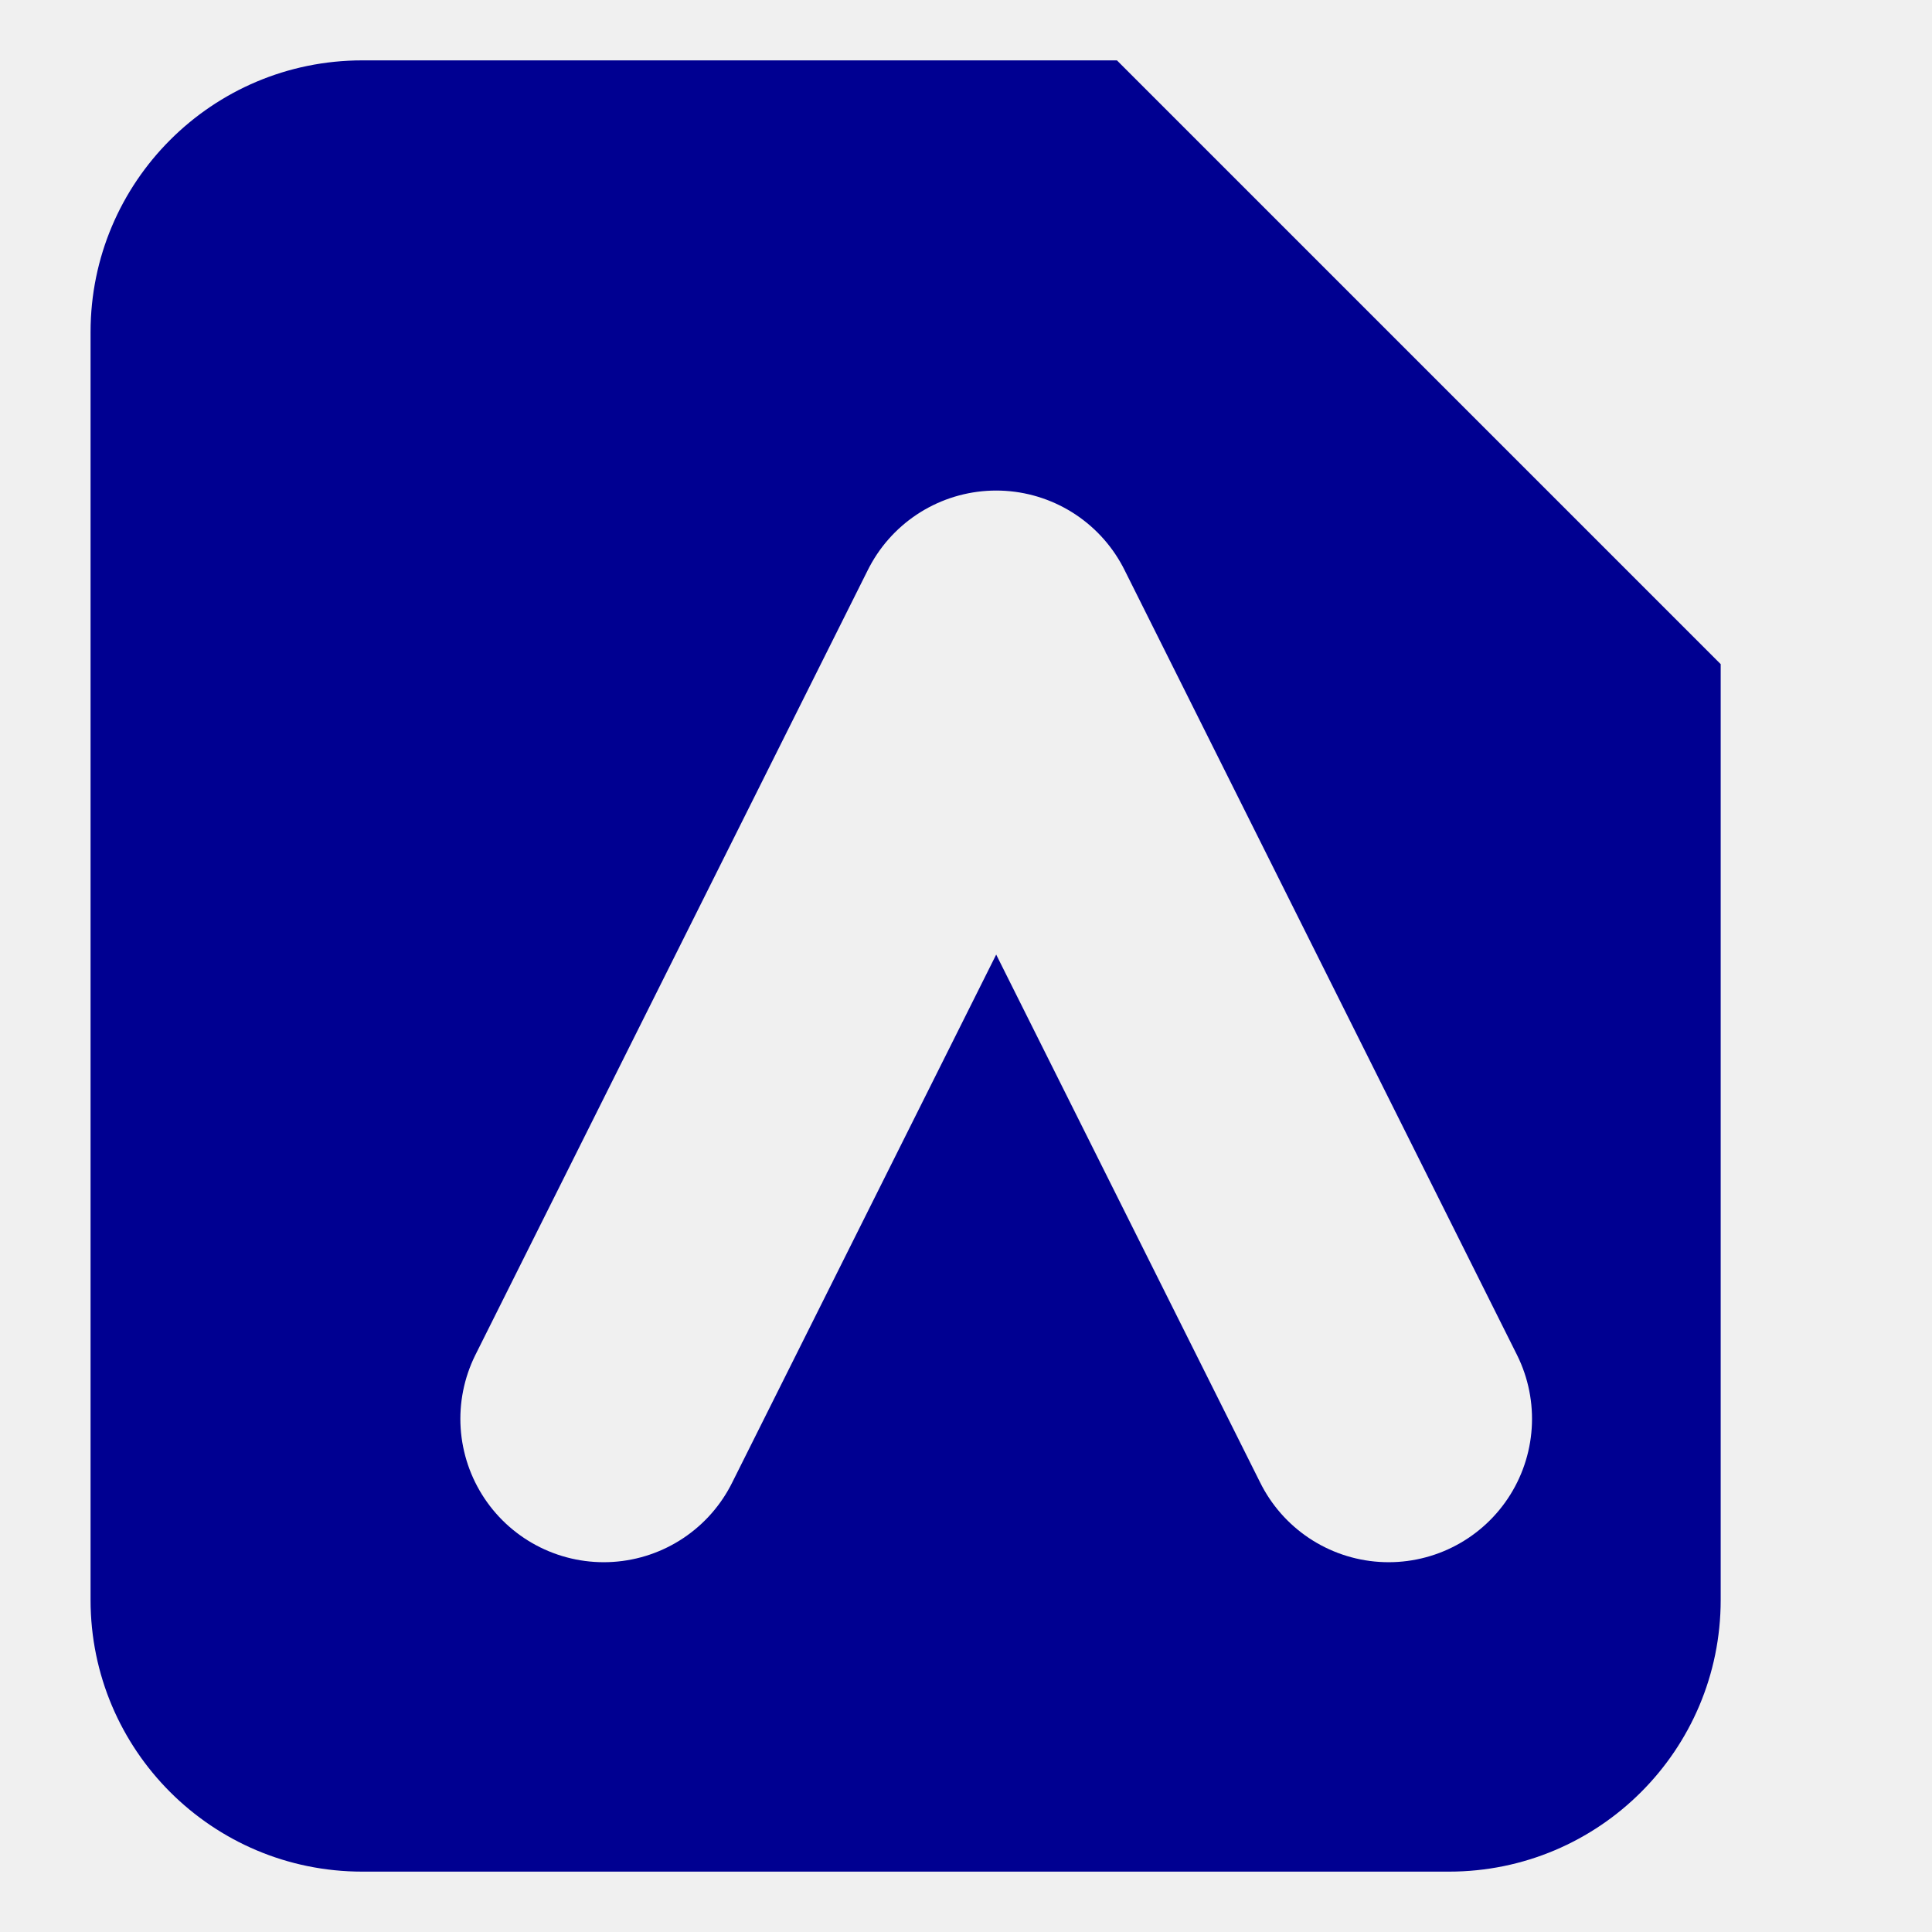
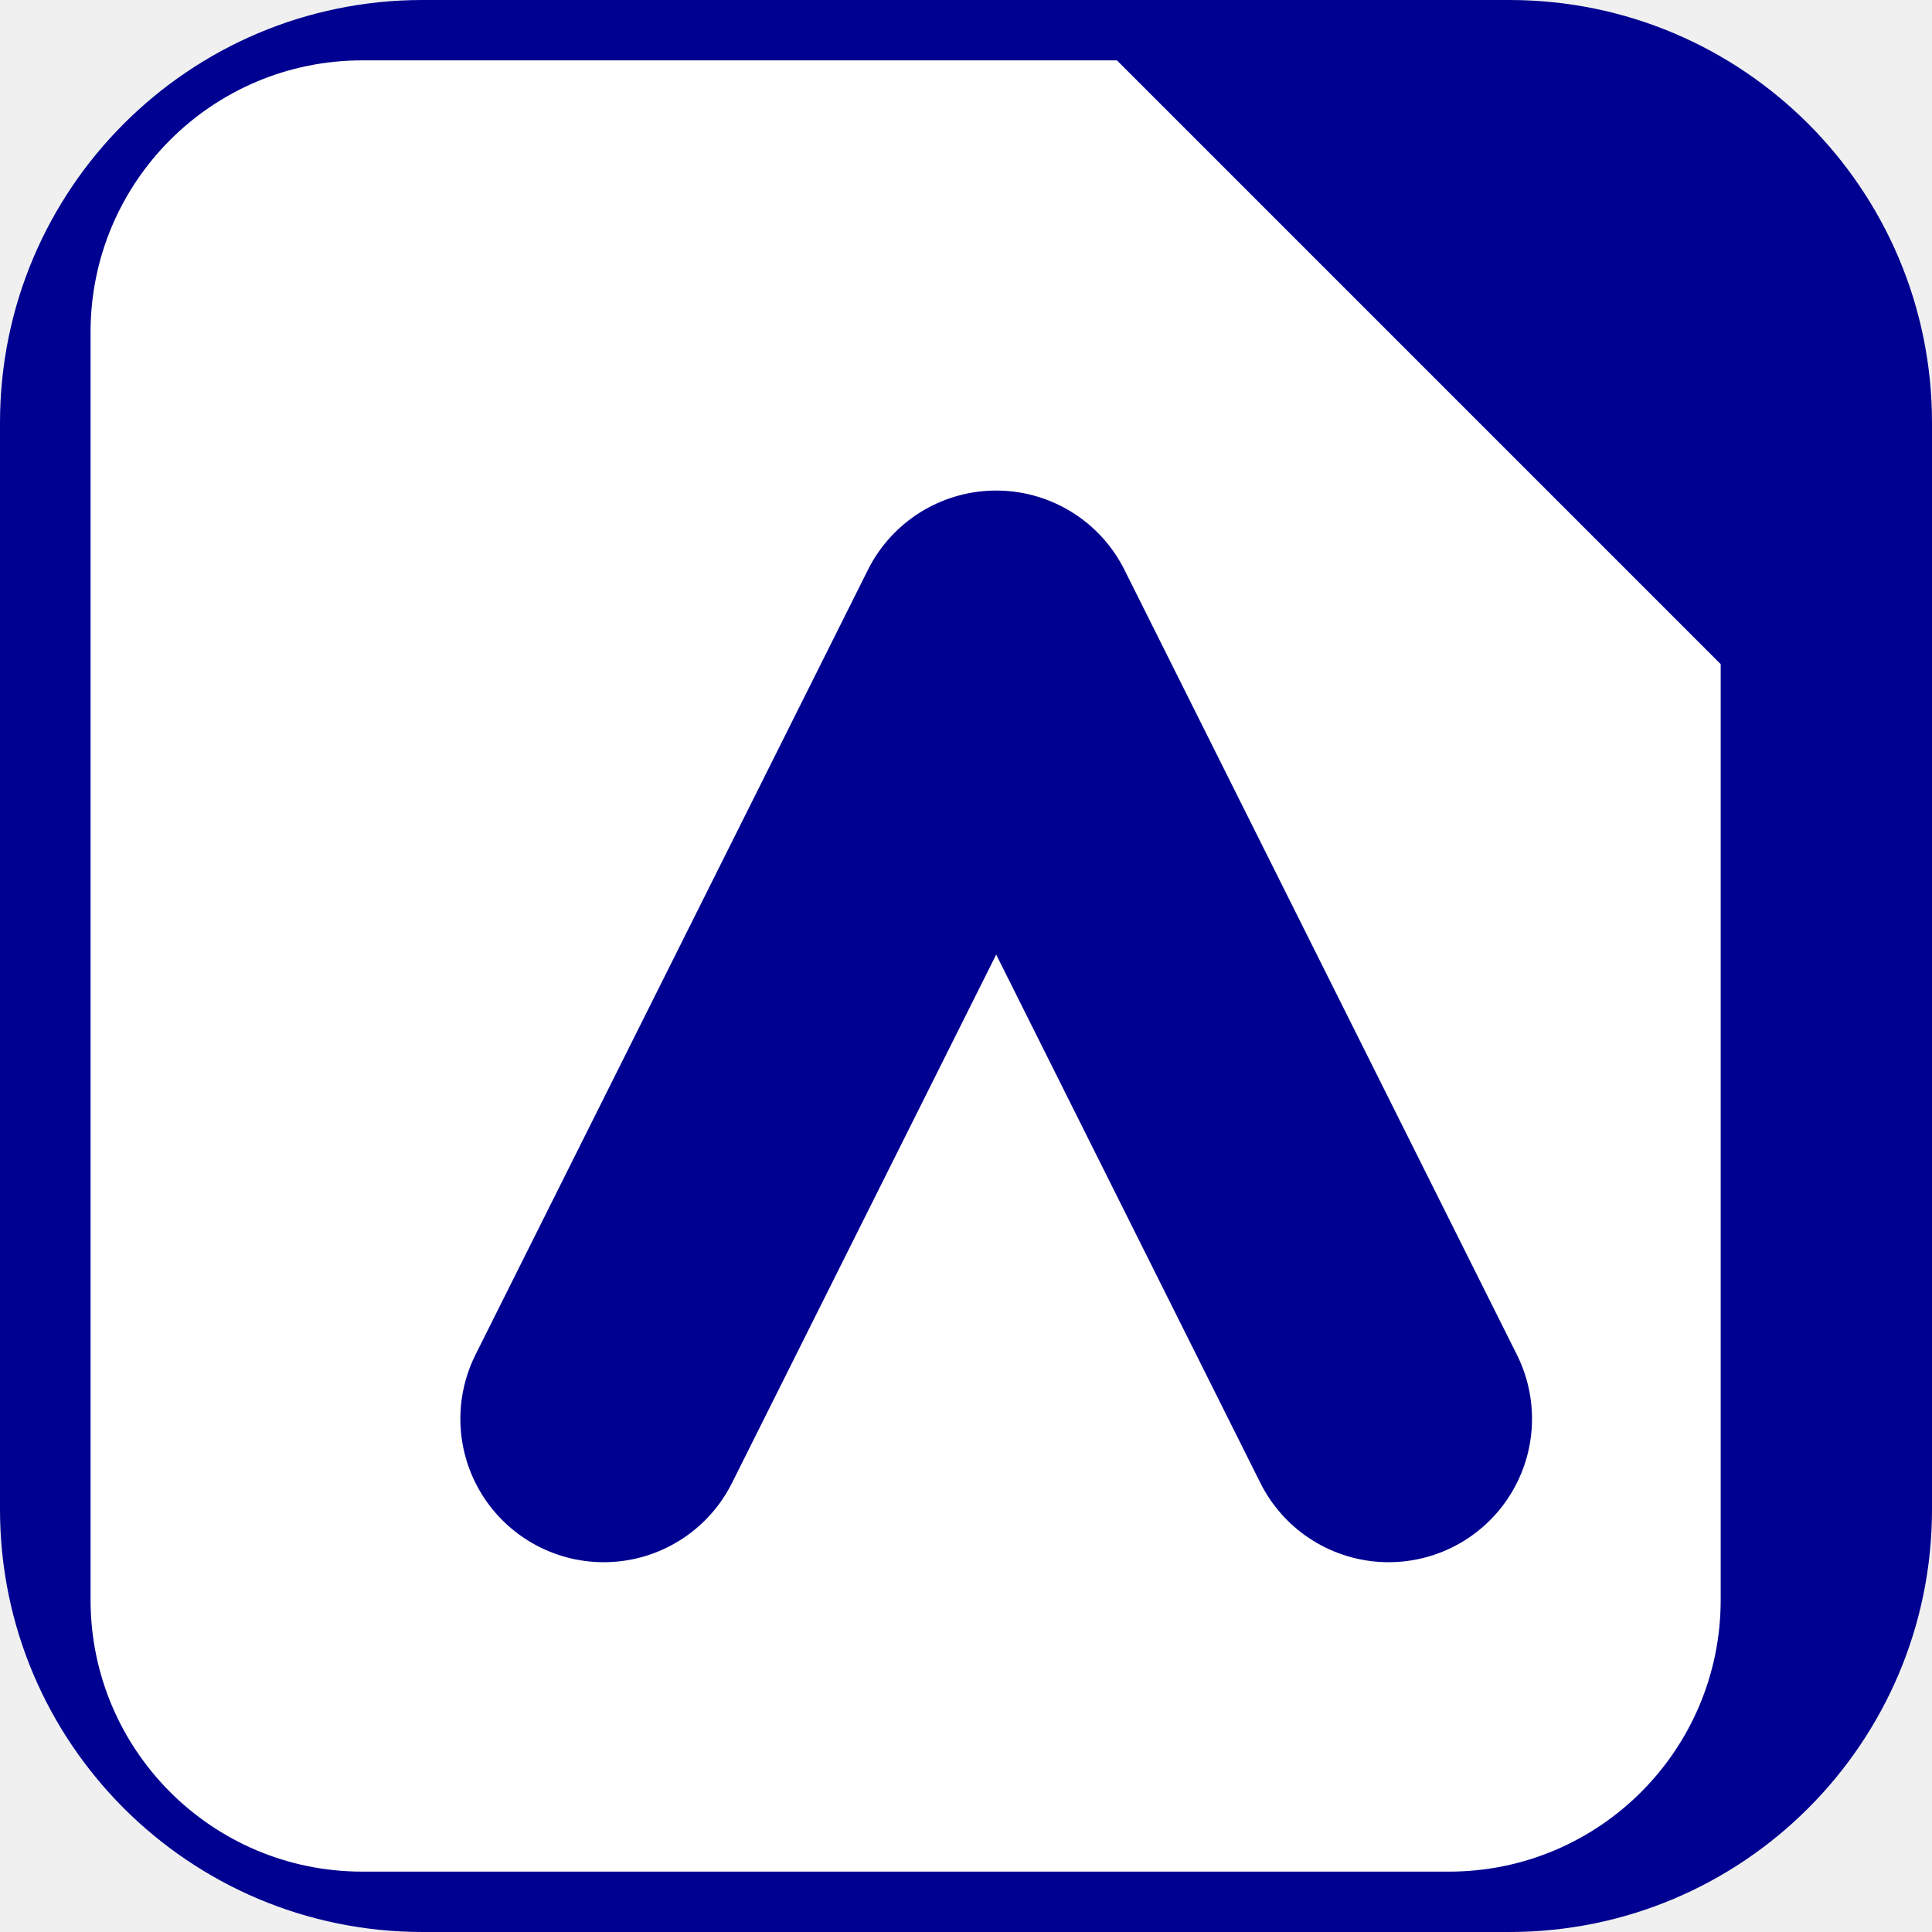
- <svg xmlns="http://www.w3.org/2000/svg" viewBox="0 0 64 64" role="img" aria-label="Scribae">
+ <svg xmlns="http://www.w3.org/2000/svg" viewBox="0 0 64 64">
  <defs>
-     <mask id="m">
+     <mask id="marque">
      <rect width="64" height="64" fill="#000" />
      <path d="M12 2H37L57 22V53A9 9 0 0 1 48 62H12A9 9 0 0 1 3 53V11A9 9 0 0 1 12 2Z" fill="#fff" />
      <path d="M20 47 33 21 46 47" fill="none" stroke="#000" stroke-width="9.5" stroke-linecap="round" stroke-linejoin="round" />
    </mask>
  </defs>
-   <rect width="64" height="64" fill="#000091" mask="url(#m)" />
+   <rect width="64" height="64" rx="14" fill="#000091" />
+   <rect width="64" height="64" fill="#fff" mask="url(#marque)" />
</svg>
